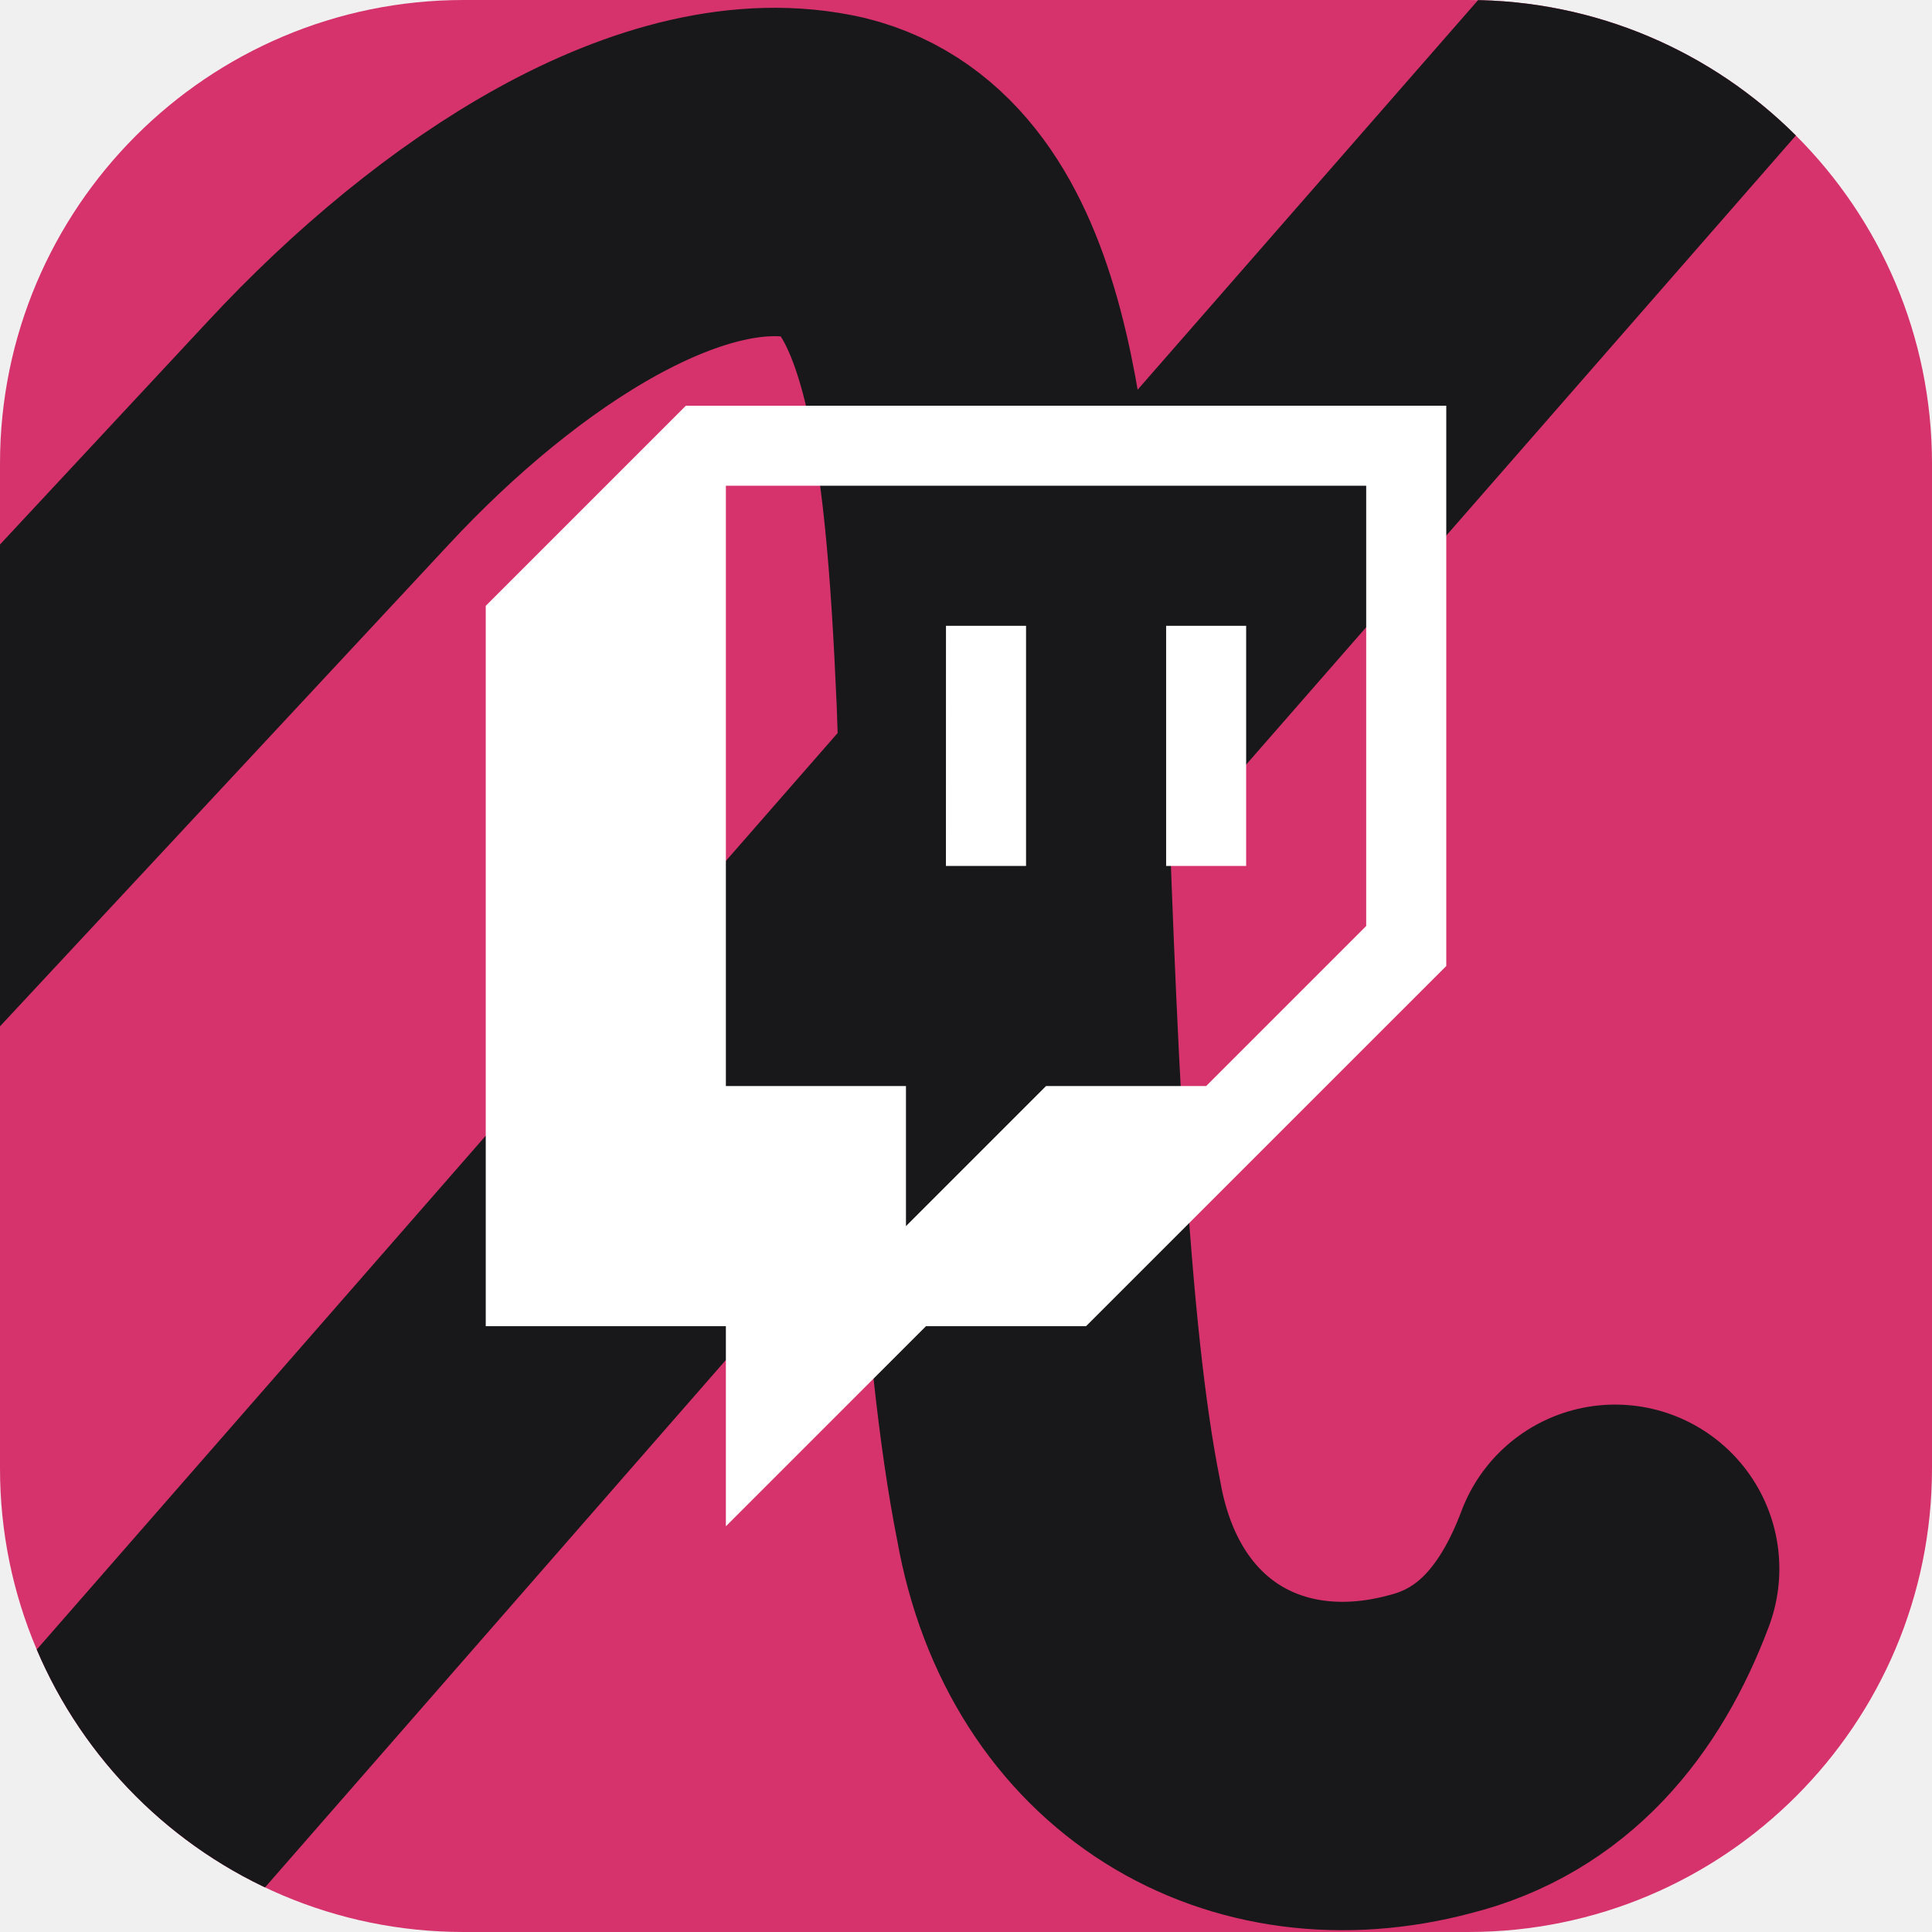
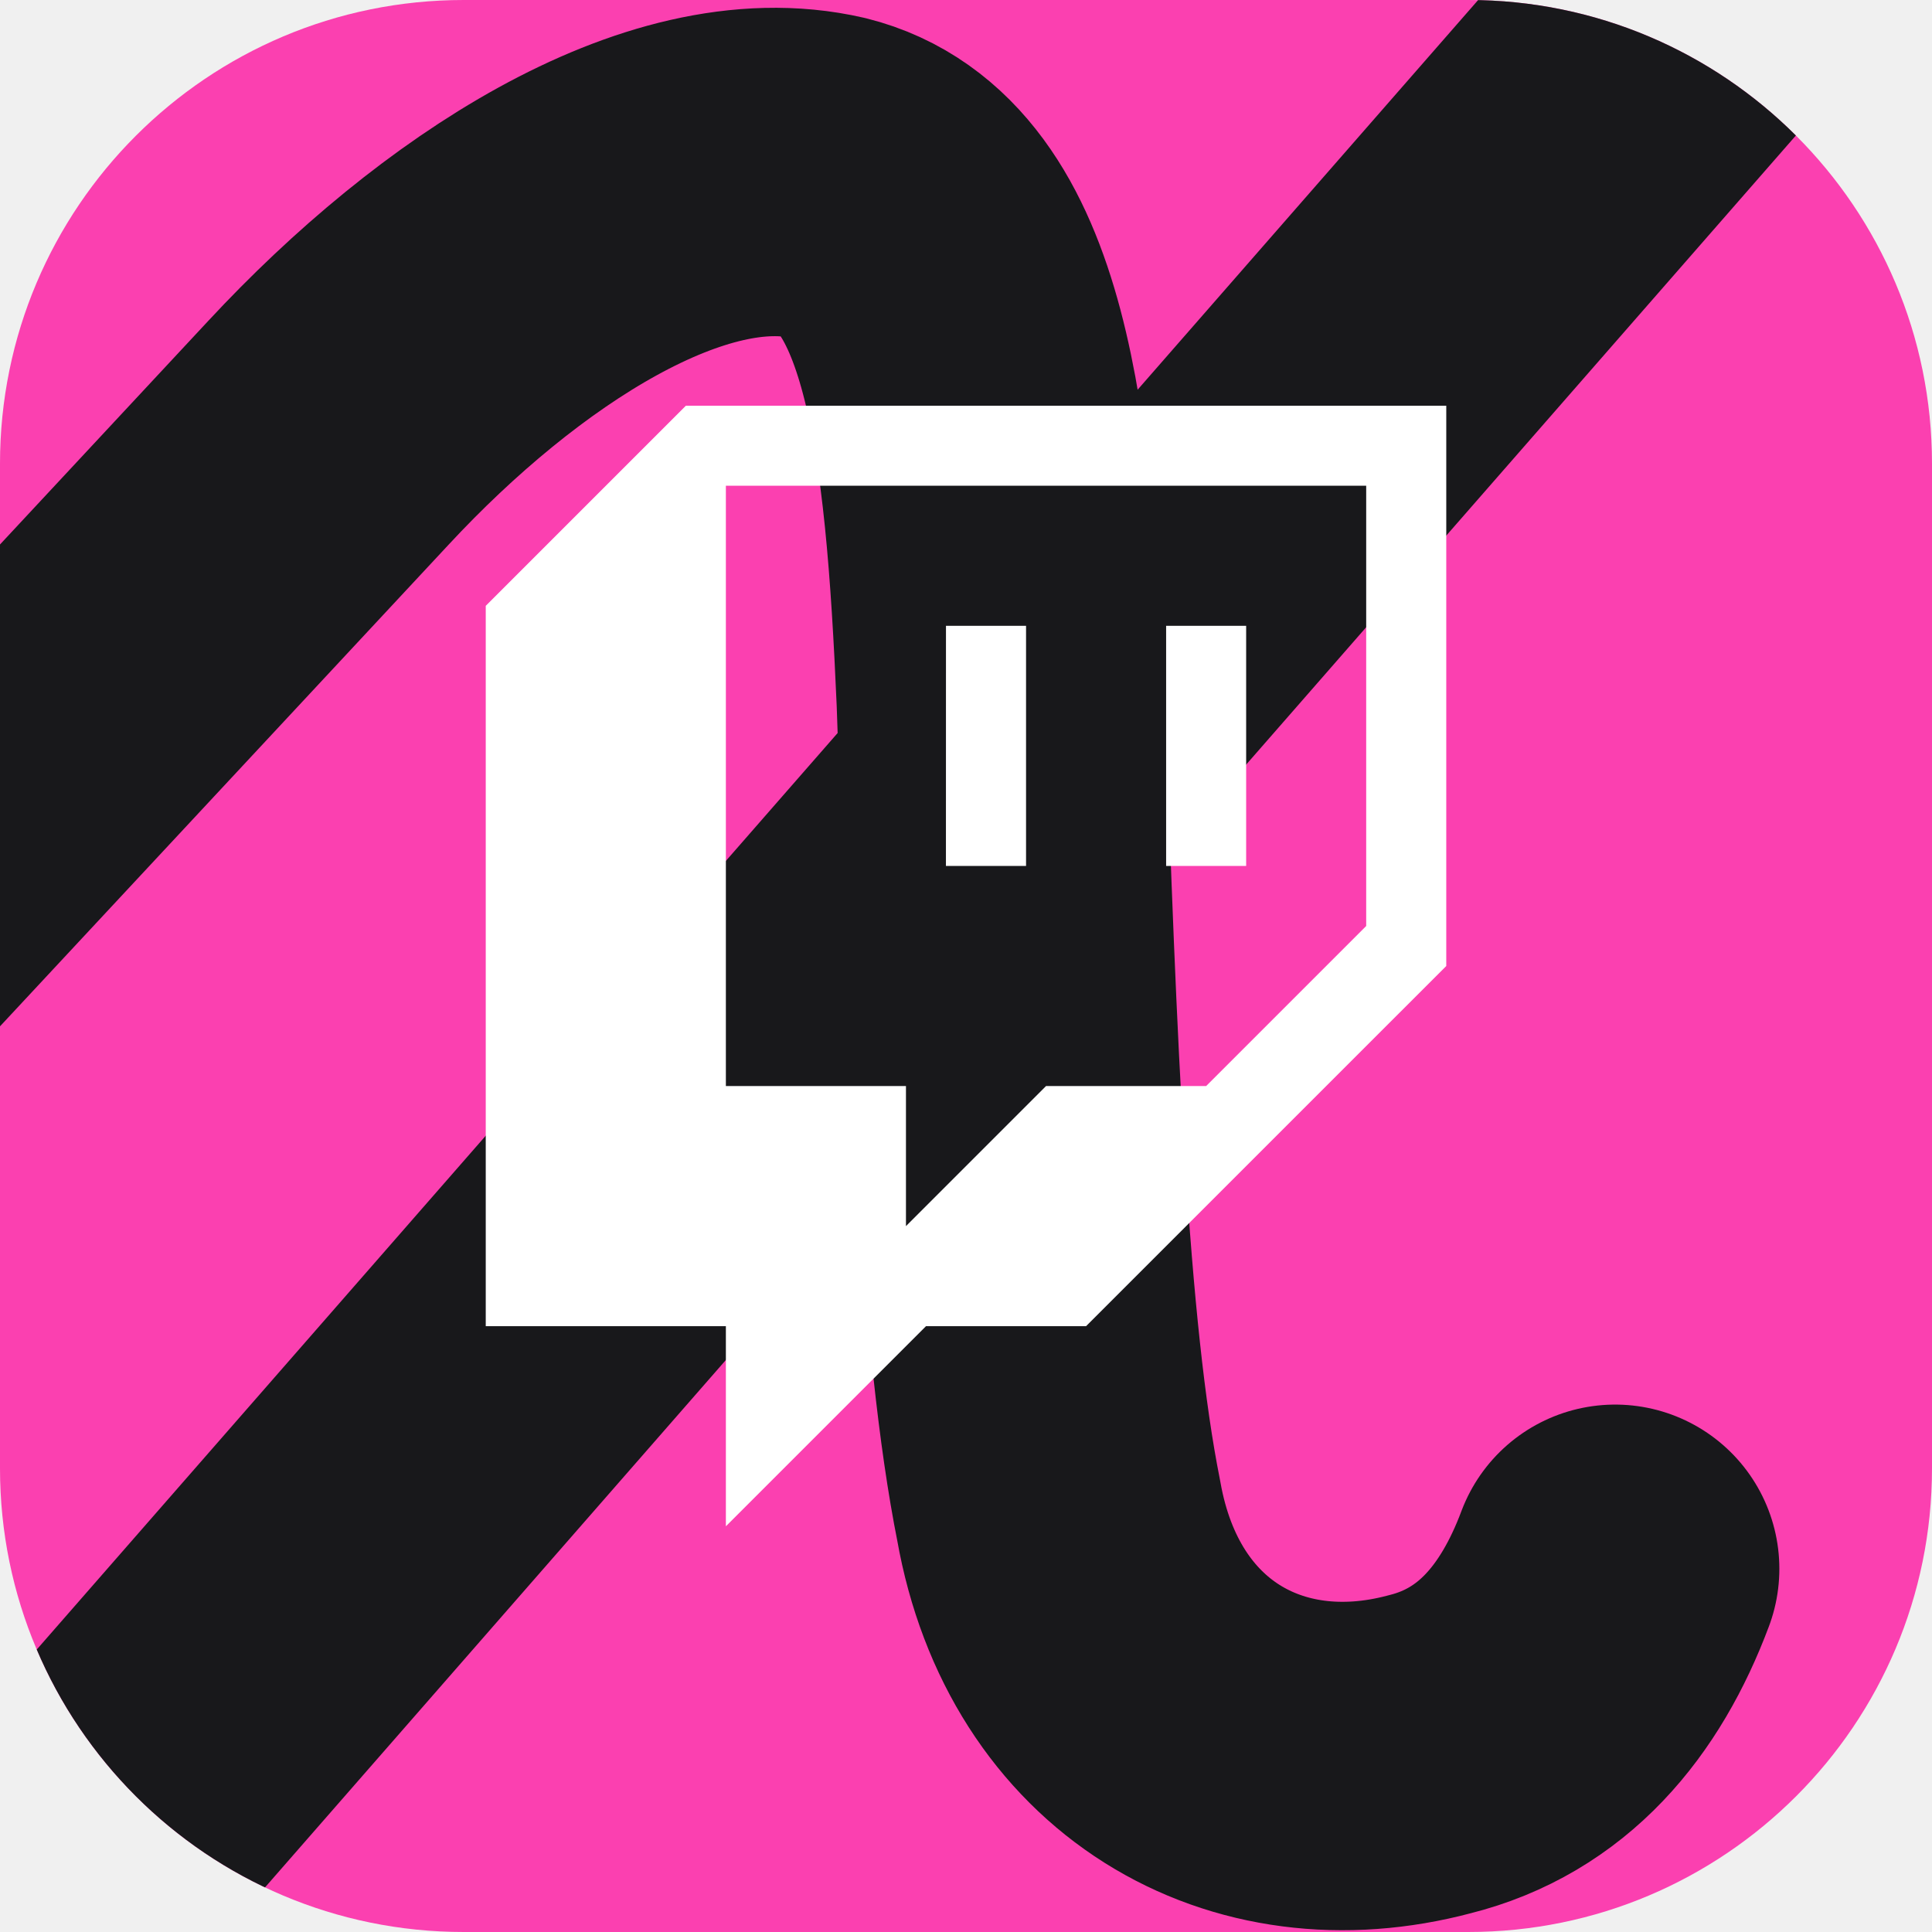
<svg xmlns="http://www.w3.org/2000/svg" width="100" height="100" viewBox="0 0 100 100">
  <clipPath id="tile">
    <rect width="100" height="100" rx="24" />
  </clipPath>
  <g clip-path="url(#tile)">
-     <rect width="100" height="100" fill="#D6336C" />
+     <rect width="100" height="100" fill="#FB40B0" />
    <path transform="translate(50 50) scale(0.6) translate(-110 -118)" d="M-40,174 L55,72 C68,58 85,47 98,50 C110,53 112,72 113,95 C114,125 115,150 118,165 C121,182 135,190 150,186 C158,184 163,178 166,170 M-60,301.3 L260,-64.9" fill="none" stroke="#18181B" stroke-width="28.33" stroke-linecap="round" stroke-linejoin="round" />
  </g>
  <g fill="#fff" transform="translate(21.000 21.000) scale(2.4167)">
    <path d="M11.571 4.714h1.715v5.143H11.57zm4.715 0H18v5.143h-1.714zM6 0L1.714 4.286v15.428h5.143V24l4.286-4.286h3.428L22.286 12V0zm14.571 11.143l-3.428 3.428h-3.429l-3 3v-3H6.857V1.714h13.714Z" />
  </g>
</svg>
